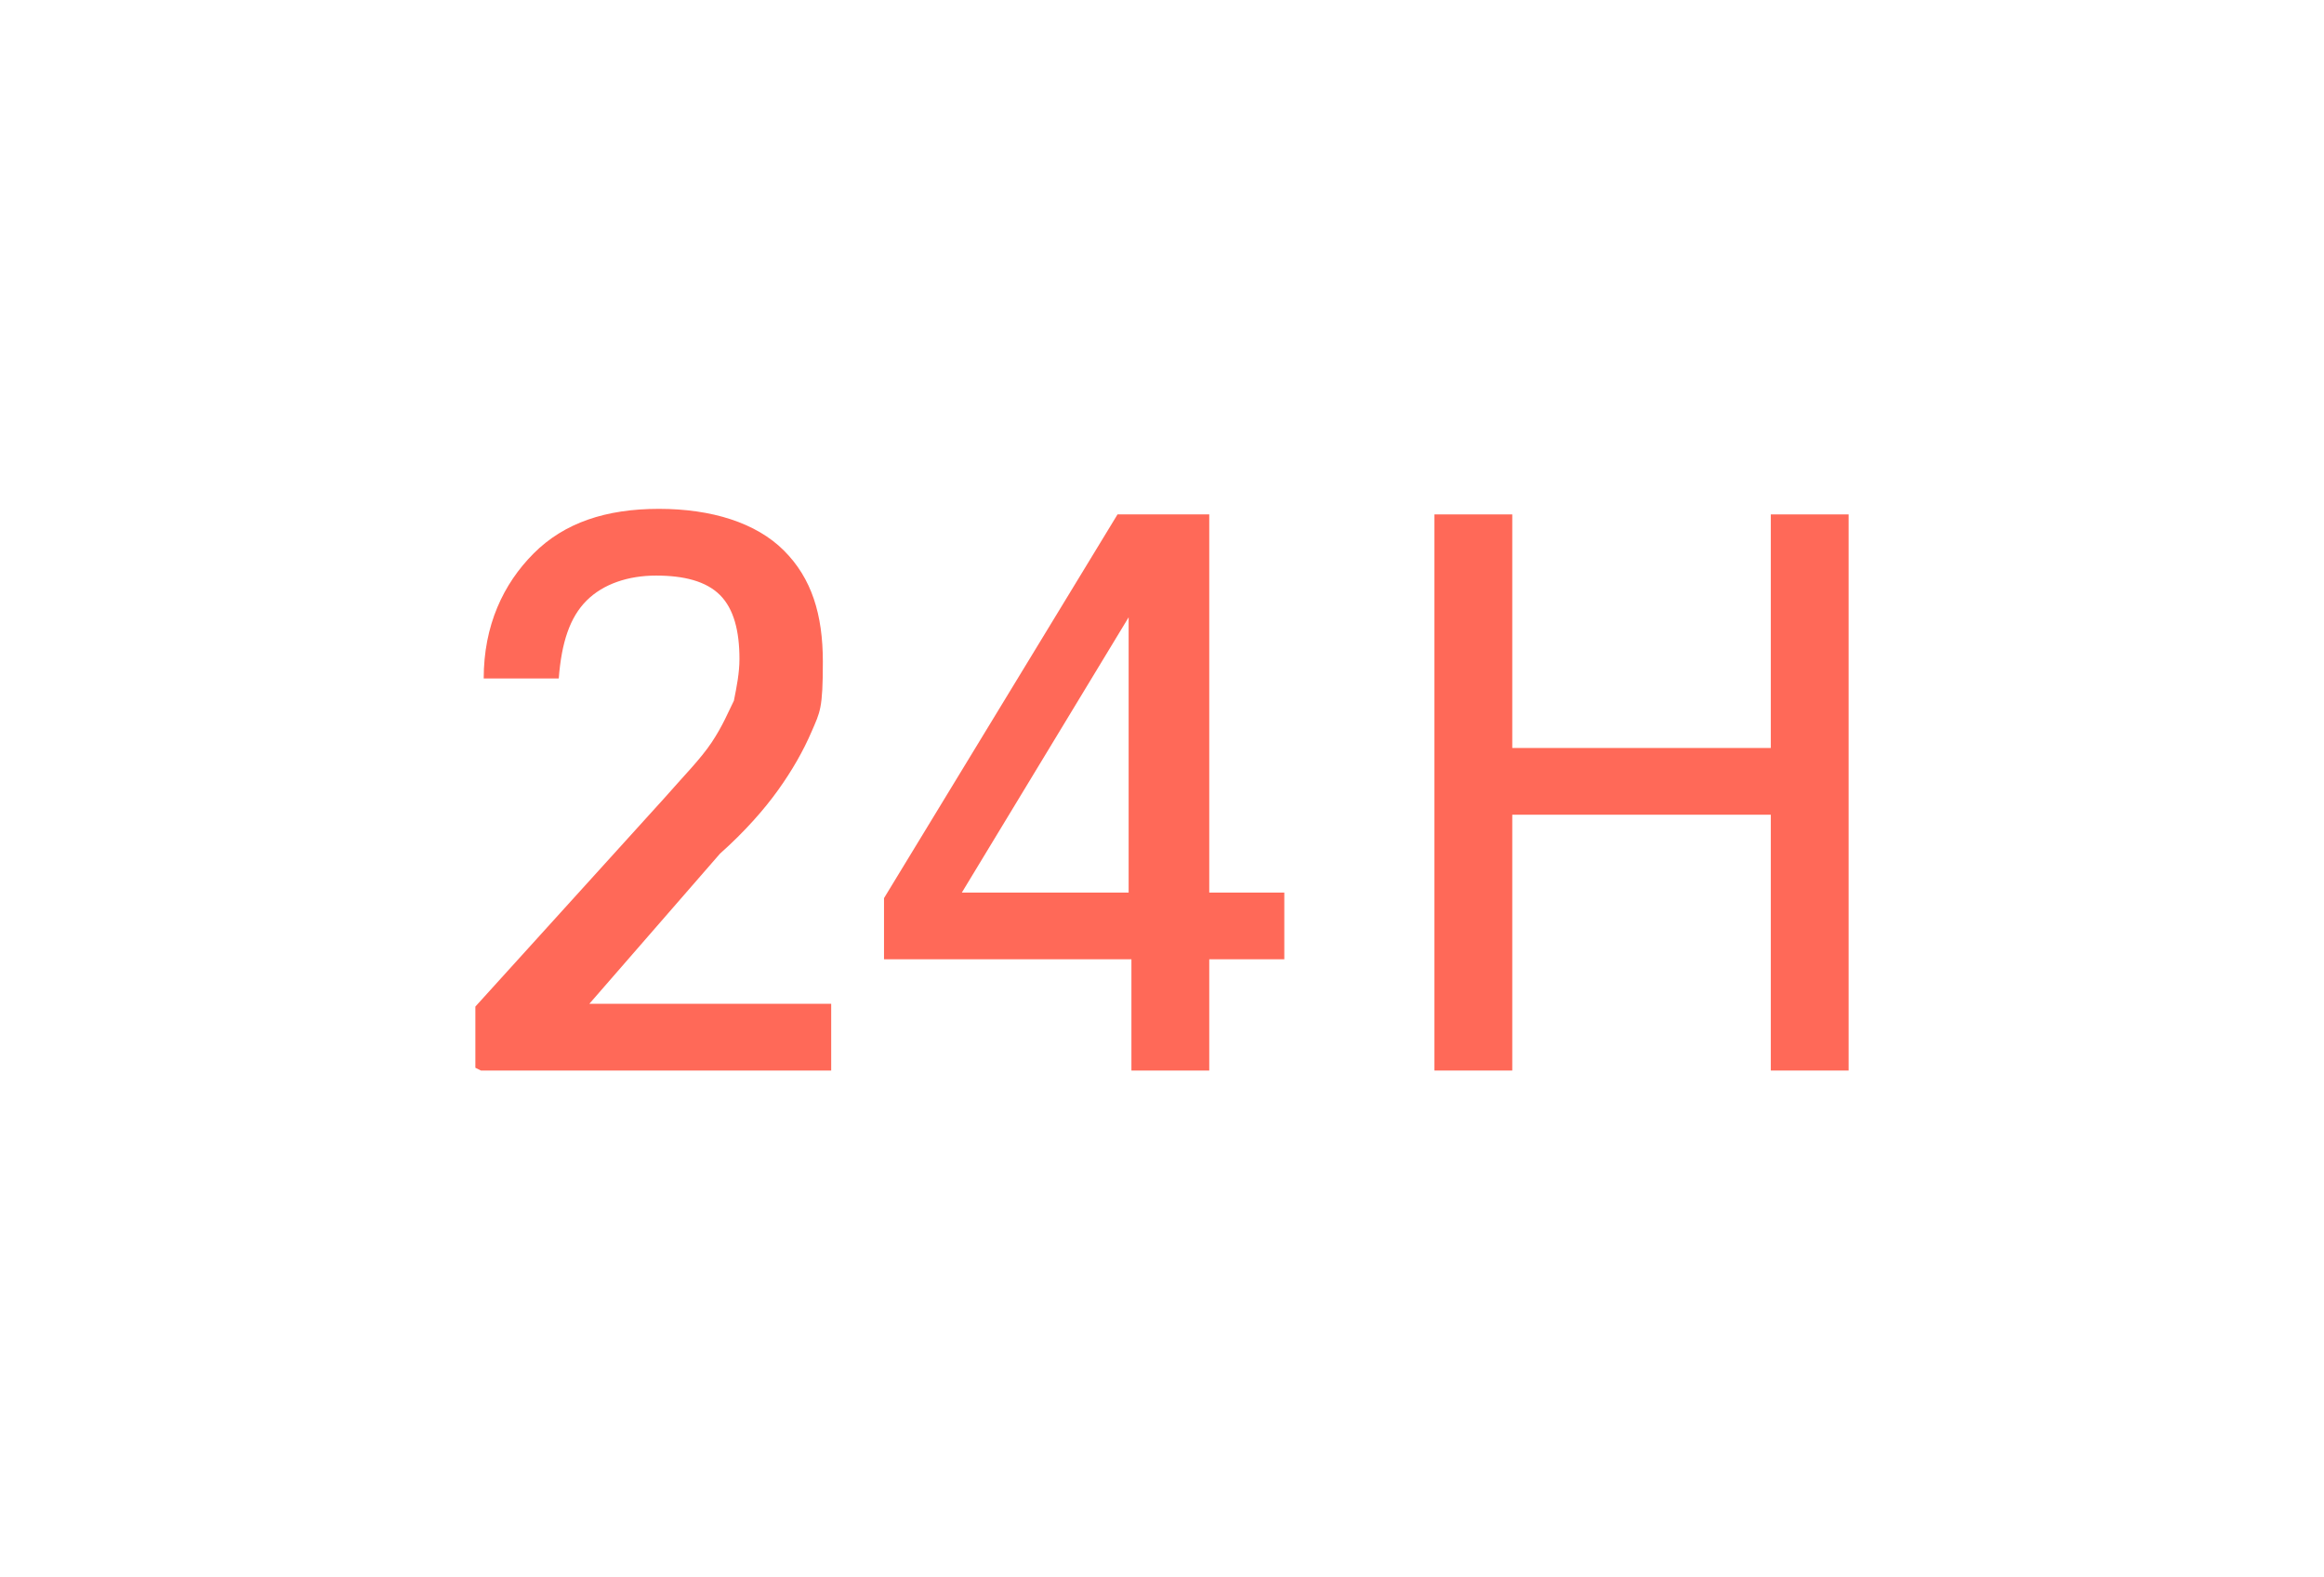
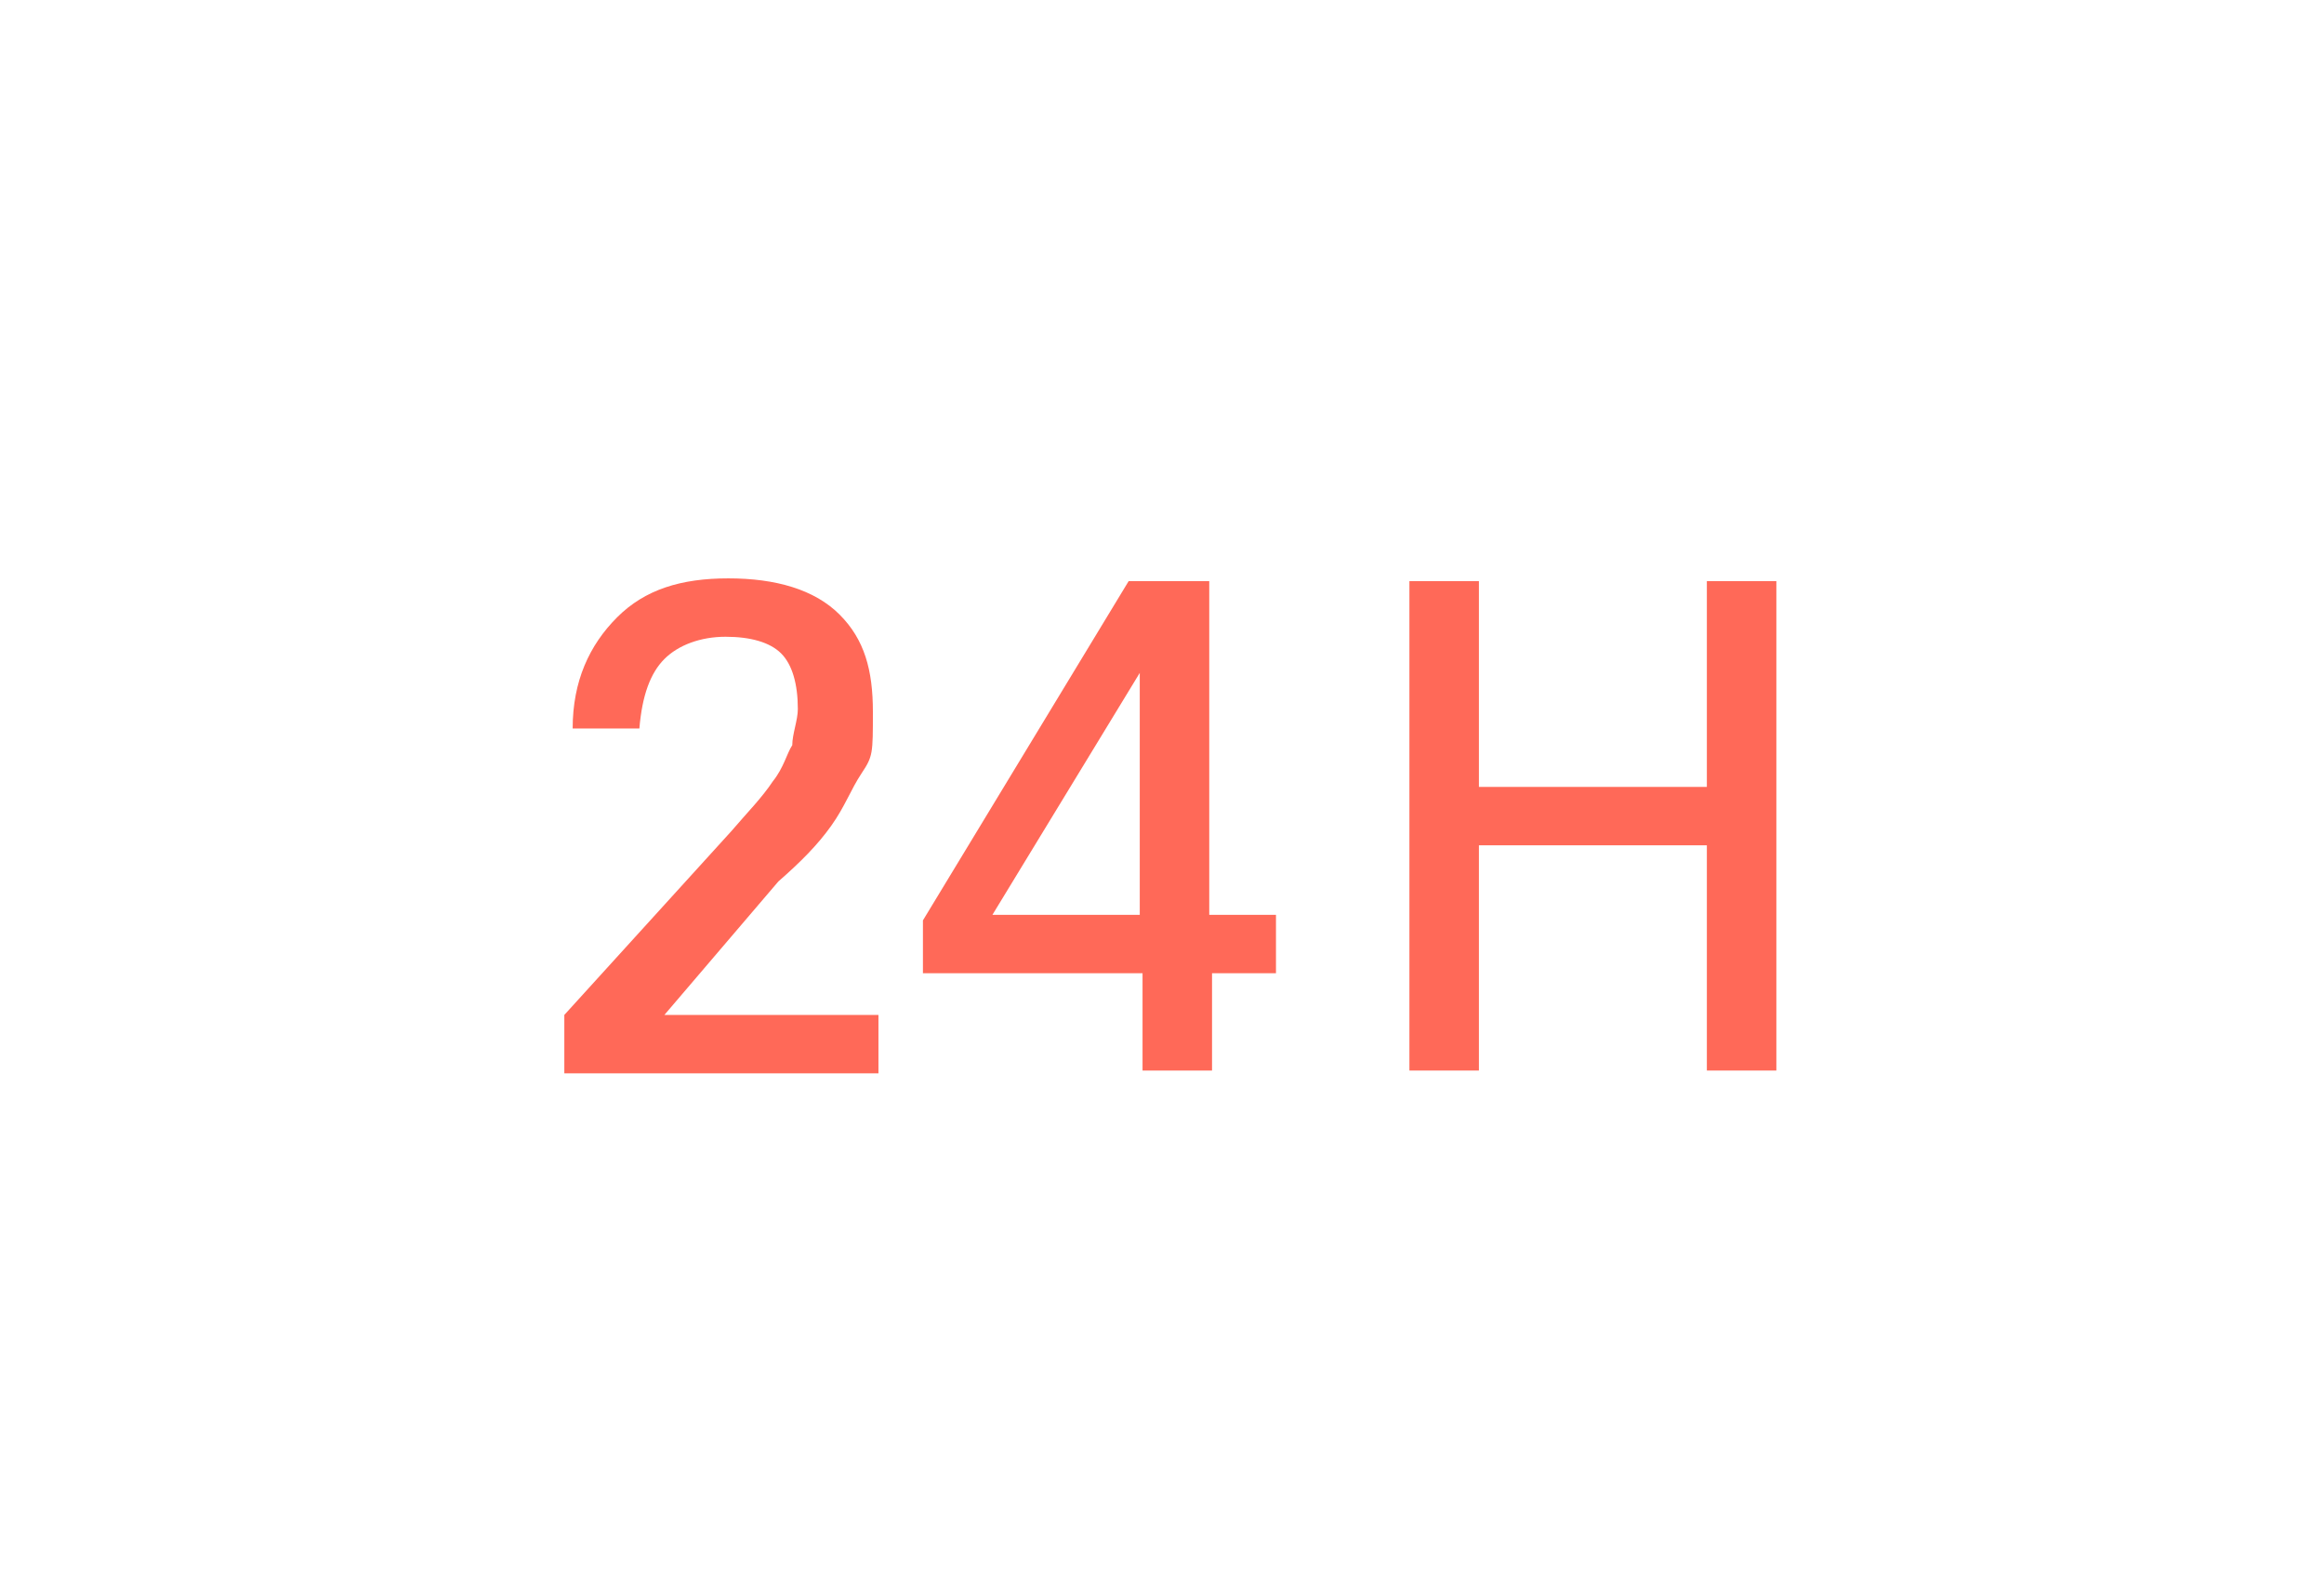
<svg xmlns="http://www.w3.org/2000/svg" id="Layer_1" version="1.1" viewBox="0 0 83.6 56.7">
  <defs>
    <style>
      .st0 {
        fill: #ff6958;
      }
    </style>
  </defs>
-   <path class="st0" d="M43.5,34.5v4h-2.8v-4h-8.9v-2.2l8.4-13.8h3.3v13.6h2.7v2.4h-2.7ZM40.6,32.1v-9.9l-6,9.9h6Z" />
-   <path class="st0" d="M63.7,29.3h-9.3v9.2h-2.8v-20h2.8v8.4h9.3v-8.4h2.8v20h-2.8v-9.2Z" />
-   <path class="st0" d="M17.1,38.4v-2.2l6.8-7.5c.7-.8,1.3-1.4,1.7-2,.4-.6.6-1.1.8-1.5.1-.5.2-1,.2-1.5,0-1-.2-1.8-.7-2.3-.5-.5-1.3-.7-2.3-.7s-1.9.3-2.5.9c-.6.6-.9,1.5-1,2.8h-2.7c0-1.9.7-3.4,1.8-4.5s2.6-1.6,4.5-1.6,3.5.5,4.5,1.5,1.4,2.3,1.4,4-.1,1.8-.4,2.5c-.3.7-.7,1.4-1.2,2.1-.5.7-1.2,1.5-2.1,2.3l-4.7,5.4h8.7v2.4h-12.6Z" />
+   <g>
+     <path class="st0" d="M43.6,35v3.5h-2.5v-3.5h-7.9v-1.9l7.4-12.2h2.9v12h2.4v2.1h-2.4ZM41,32.9v-8.7l-5.3,8.7h5.3Z" />
+     <path class="st0" d="M61.4,30.4h-8.2v8.1h-2.5v-17.6h2.5v7.4h8.2v-7.4h2.5v17.6h-2.5v-8.1Z" />
+     <path class="st0" d="M20.3,38.4v-1.9l6-6.6c.6-.7,1.1-1.2,1.5-1.8.4-.5.5-1,.7-1.3,0-.4.2-.9.2-1.3,0-.9-.2-1.6-.6-2s-1.1-.6-2-.6-1.7.3-2.2.8-.8,1.3-.9,2.5h-2.4c0-1.7.6-3,1.6-4s2.3-1.4,4-1.4,3.1.4,4,1.3,1.2,2,1.2,3.5,0,1.6-.4,2.2-.6,1.2-1.1,1.9-1.1,1.3-1.9,2l-4.1,4.8h7.7v2.1h-11.3Z" />
+   </g>
+   <path d="M67.8,15.4" />
+   <path d="M67.8,15.4" />
</svg>
